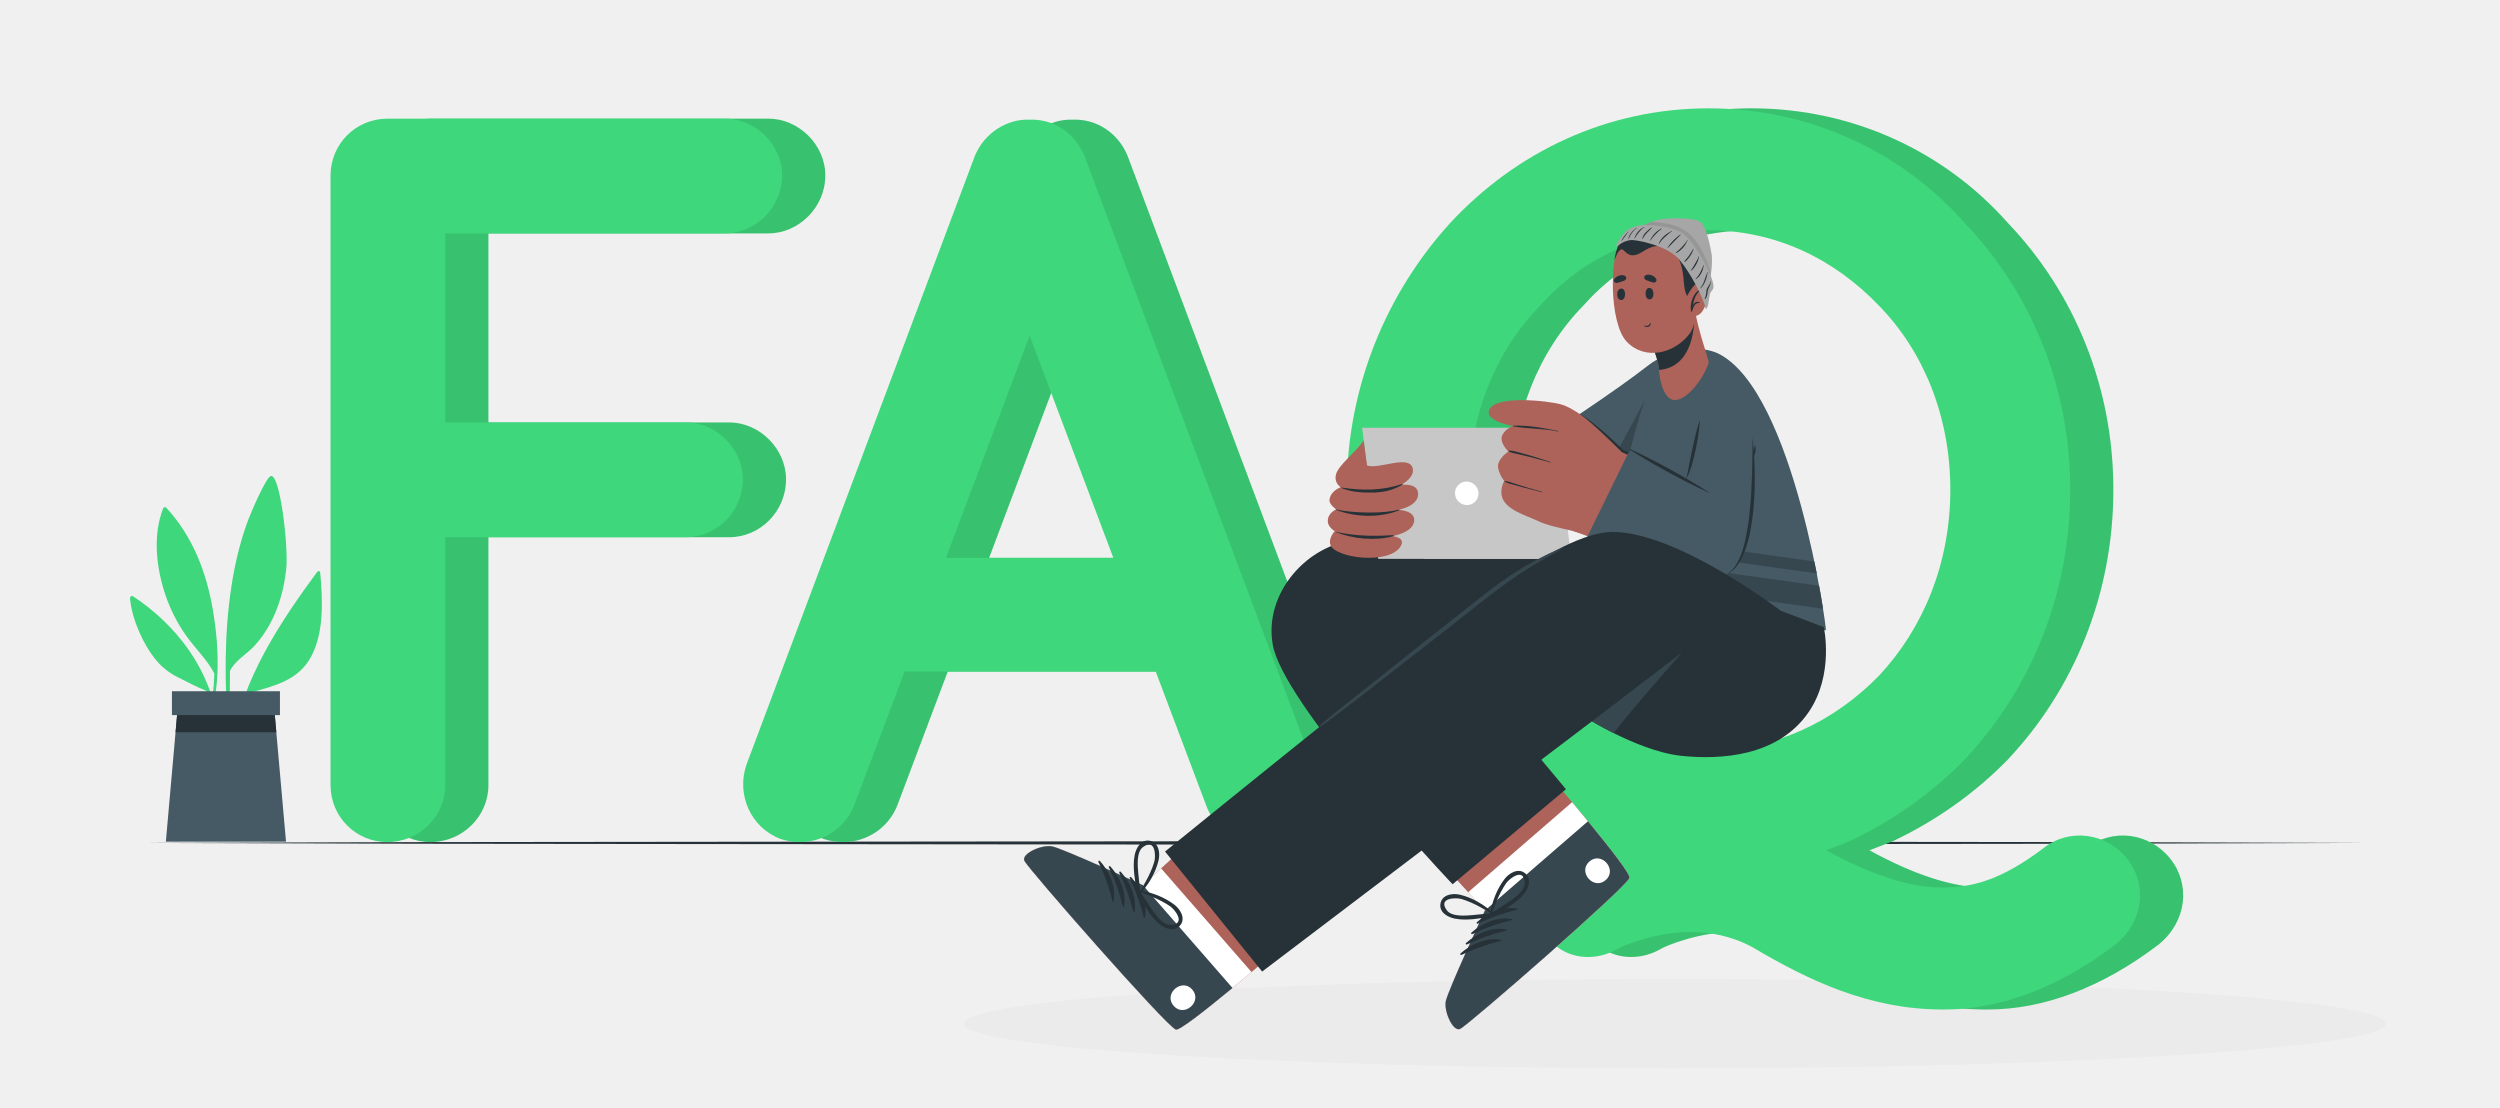
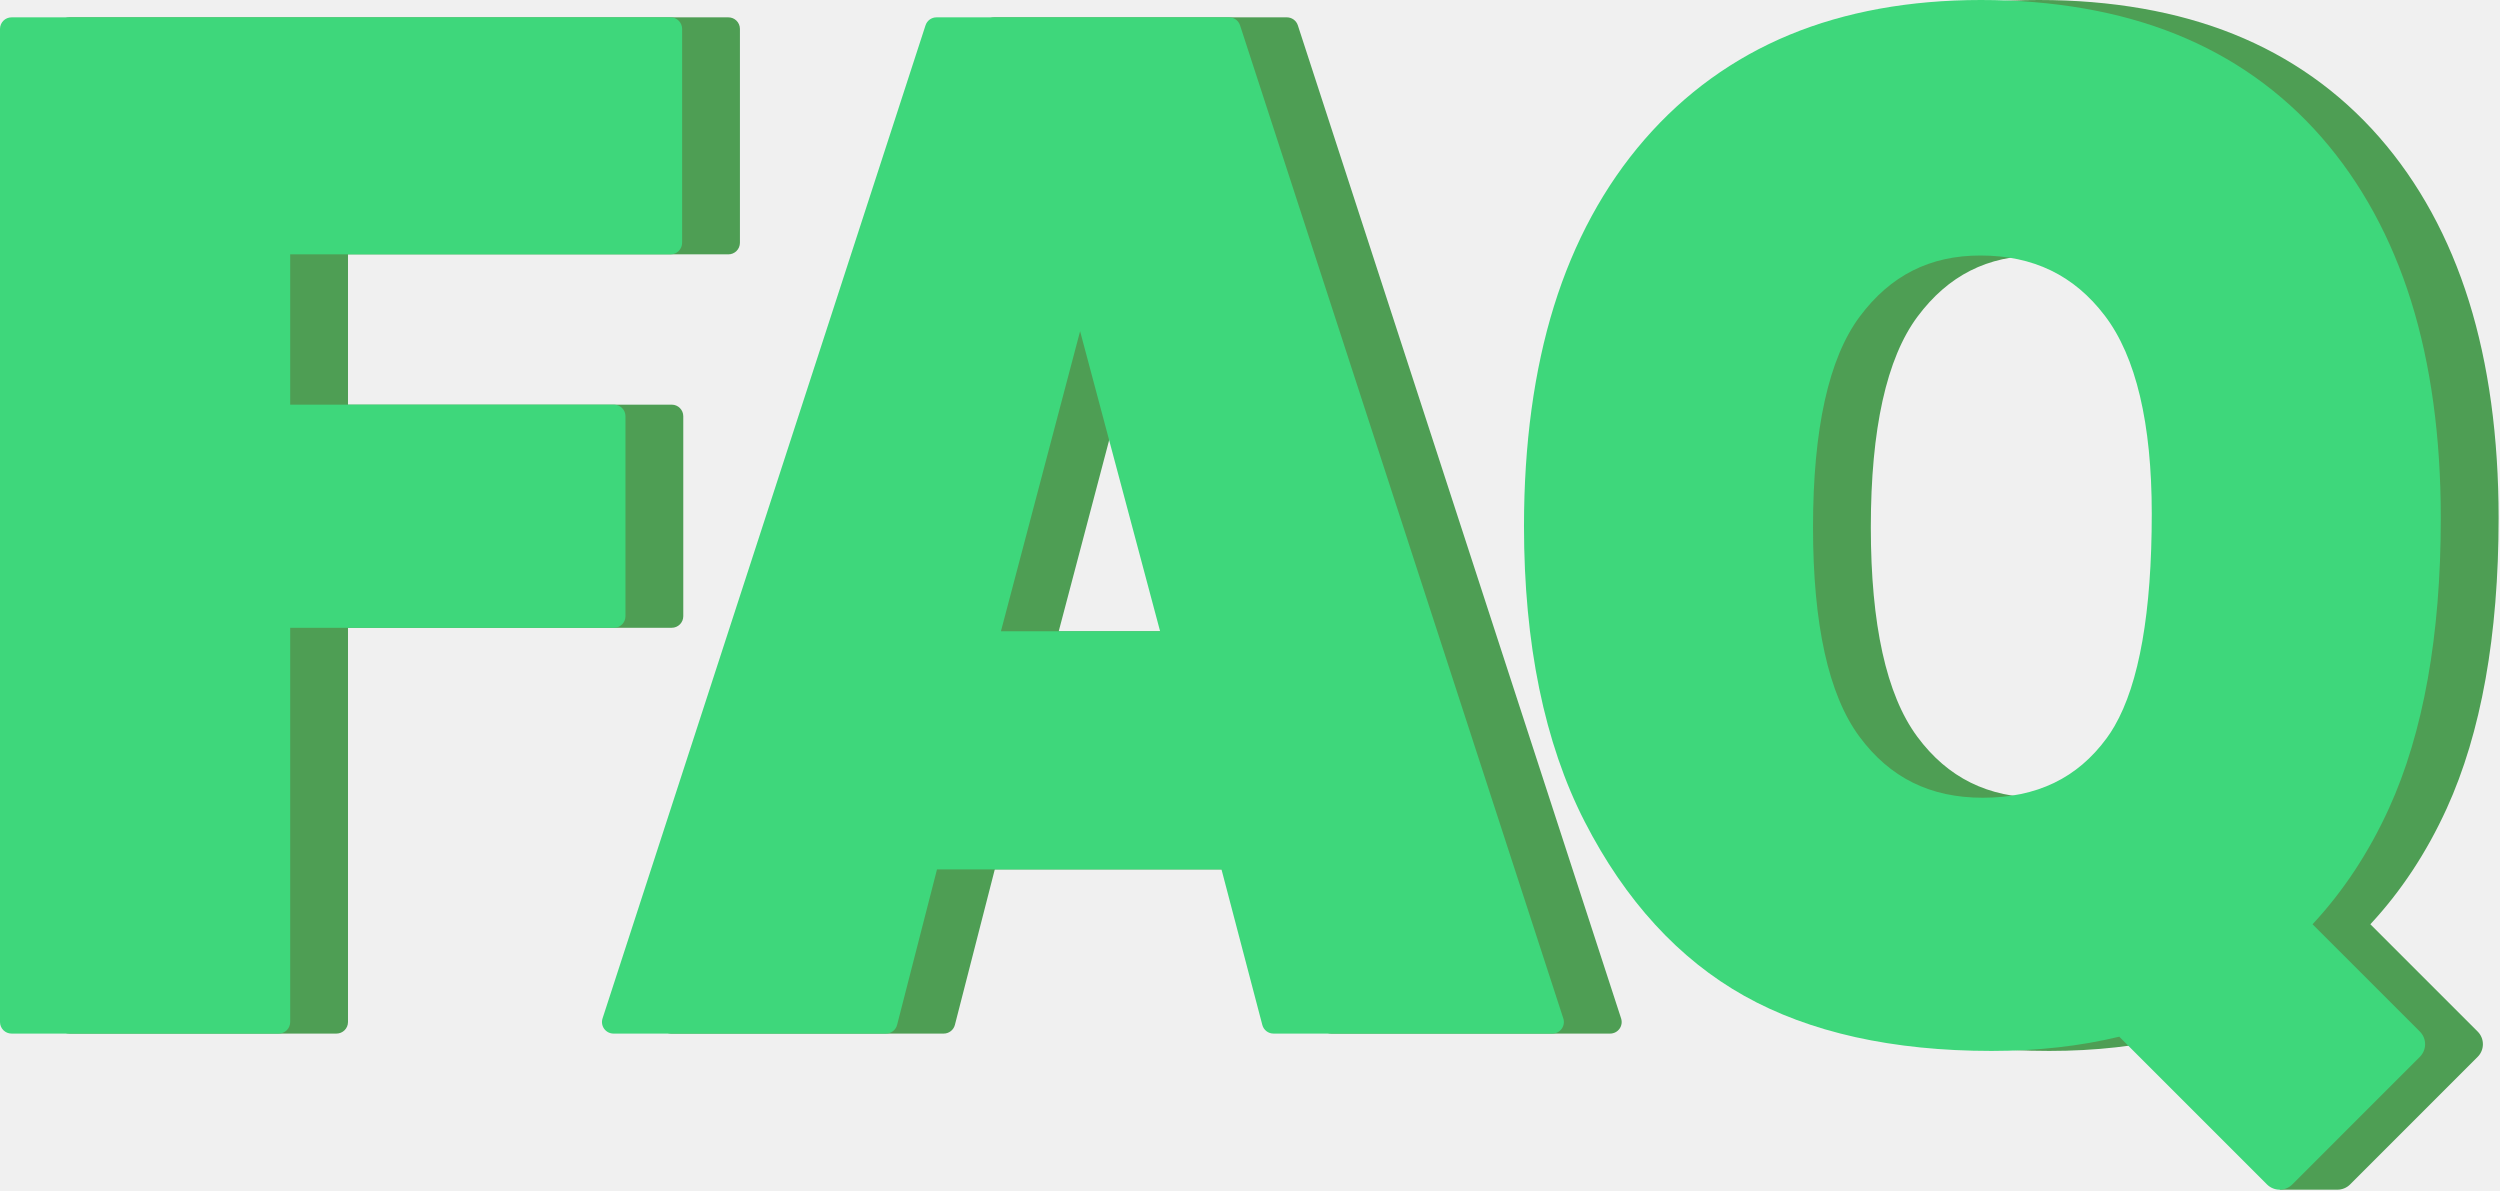
- <svg xmlns="http://www.w3.org/2000/svg" width="729" height="323" viewBox="0 0 729 323" fill="none">
-   <path d="M488.35 311.526C602.86 311.526 695.688 305.69 695.688 298.49C695.688 291.29 602.86 285.454 488.35 285.454C373.841 285.454 281.012 291.29 281.012 298.49C281.012 305.69 373.841 311.526 488.35 311.526Z" fill="#EBEBEB" />
-   <path d="M41.72 245.796L122.79 245.553L203.86 245.465L366 245.297L528.14 245.464L609.21 245.552L690.28 245.796L609.21 246.041L528.14 246.129L366 246.295L203.86 246.128L122.79 246.039L41.72 245.796Z" fill="#263238" />
-   <path d="M108.968 228.972V51.177C108.968 42.136 116.201 34.603 125.542 34.603H125.844C125.844 34.603 125.844 34.603 126.447 34.603H224.084C232.824 34.603 240.658 42.137 240.658 51.177C240.658 60.519 232.823 68.053 224.084 68.053H142.419V123.199H212.633C221.673 123.199 229.207 131.034 229.207 139.774C229.207 149.115 221.673 156.649 212.633 156.649H142.419V228.973C142.419 238.013 134.885 245.547 125.543 245.547C116.2 245.546 108.968 238.012 108.968 228.972Z" fill="#3ED77B" />
-   <path opacity="0.1" d="M108.968 228.972V51.177C108.968 42.136 116.201 34.603 125.542 34.603H125.844C125.844 34.603 125.844 34.603 126.447 34.603H224.084C232.824 34.603 240.658 42.137 240.658 51.177C240.658 60.519 232.823 68.053 224.084 68.053H142.419V123.199H212.633C221.673 123.199 229.207 131.034 229.207 139.774C229.207 149.115 221.673 156.649 212.633 156.649H142.419V228.973C142.419 238.013 134.885 245.547 125.543 245.547C116.2 245.546 108.968 238.012 108.968 228.972Z" fill="black" />
-   <path d="M96.385 228.972V51.177C96.385 42.136 103.618 34.603 112.959 34.603H113.261C113.261 34.603 113.261 34.603 113.864 34.603H211.5C220.24 34.603 228.074 42.137 228.074 51.177C228.074 60.519 220.239 68.053 211.5 68.053H129.835V123.199H200.049C209.089 123.199 216.623 131.034 216.623 139.774C216.623 149.115 209.089 156.649 200.049 156.649H129.835V228.973C129.835 238.013 122.301 245.547 112.959 245.547C103.617 245.546 96.385 238.012 96.385 228.972Z" fill="#3ED77B" />
-   <path d="M349.594 195.824H276.366L261.6 234.998C258.888 241.627 252.56 245.545 245.93 245.545C243.821 245.545 242.012 245.244 240.204 244.641C231.465 241.326 227.246 231.683 230.26 222.944L296.858 45.45C299.57 38.821 306.2 34.602 312.83 34.903C319.761 34.601 326.089 38.82 328.801 45.45L395.399 222.944C398.413 231.683 394.194 241.326 385.455 244.641C383.949 245.244 381.839 245.545 379.73 245.545C373.101 245.545 366.772 241.627 364.361 234.998L349.594 195.824ZM337.239 162.675L312.83 97.885L288.421 162.675H337.239Z" fill="#3ED77B" />
-   <path opacity="0.1" d="M349.594 195.824H276.366L261.6 234.998C258.888 241.627 252.56 245.545 245.93 245.545C243.821 245.545 242.012 245.244 240.204 244.641C231.465 241.326 227.246 231.683 230.26 222.944L296.858 45.45C299.57 38.821 306.2 34.602 312.83 34.903C319.761 34.601 326.089 38.82 328.801 45.45L395.399 222.944C398.413 231.683 394.194 241.326 385.455 244.641C383.949 245.244 381.839 245.545 379.73 245.545C373.101 245.545 366.772 241.627 364.361 234.998L349.594 195.824ZM337.239 162.675L312.83 97.885L288.421 162.675H337.239Z" fill="black" />
-   <path d="M337.011 195.824H263.783L249.017 234.999C246.305 241.628 239.976 245.546 233.347 245.546C231.238 245.546 229.429 245.245 227.621 244.642C218.882 241.327 214.663 231.684 217.677 222.945L284.275 45.451C286.987 38.822 293.616 34.603 300.246 34.904C307.177 34.602 313.505 38.821 316.217 45.451L382.815 222.945C385.829 231.684 381.61 241.327 372.871 244.642C371.365 245.245 369.255 245.546 367.146 245.546C360.517 245.546 354.188 241.628 351.777 234.999L337.011 195.824ZM324.656 162.675L300.247 97.885L275.838 162.675H324.656Z" fill="#3ED77B" />
-   <path d="M629.512 275.379C612.937 288.036 595.761 294.364 579.789 294.364H578.886C557.791 294.364 540.011 285.926 523.739 276.283C517.712 272.968 511.384 271.762 505.357 271.762C495.413 271.762 485.166 275.981 483.961 276.885C477.934 280.2 471.003 279.598 466.483 275.981C466.181 275.68 465.579 275.68 464.675 275.379C464.374 275.078 464.374 275.078 464.072 275.078C462.566 272.969 460.757 271.16 459.853 268.147C455.333 259.107 459.552 249.162 467.99 244.943L468.894 244.341C456.84 238.616 445.389 230.78 435.445 221.439C417.063 200.946 405.31 173.223 405.31 142.787C405.31 112.652 417.063 85.23 435.445 65.04C454.731 44.247 481.249 31.591 510.782 31.591C540.314 31.591 567.134 44.247 585.516 65.04C604.802 85.23 616.253 112.653 616.253 142.787C616.253 173.224 604.802 200.947 585.516 221.439C576.174 231.081 564.722 239.218 552.067 245.245L545.135 247.957C557.792 254.889 569.243 258.805 578.887 258.805C587.626 258.805 596.064 256.696 608.418 247.354C615.952 241.327 626.8 242.833 632.827 250.367C638.854 257.901 637.647 268.75 629.512 275.379ZM461.66 197.029C474.016 210.589 491.193 218.726 510.78 218.726C530.066 218.726 547.243 210.589 560.502 197.029C573.461 183.167 581.296 164.182 581.296 142.786C581.296 121.39 573.461 102.406 560.502 89.147C547.243 75.285 530.066 67.149 510.78 67.149C491.193 67.149 474.016 75.285 461.66 89.147C448.702 102.406 440.867 121.391 440.867 142.786C440.868 164.182 448.703 183.167 461.66 197.029Z" fill="#3ED77B" />
-   <path opacity="0.1" d="M629.512 275.379C612.937 288.036 595.761 294.364 579.789 294.364H578.886C557.791 294.364 540.011 285.926 523.739 276.283C517.712 272.968 511.384 271.762 505.357 271.762C495.413 271.762 485.166 275.981 483.961 276.885C477.934 280.2 471.003 279.598 466.483 275.981C466.181 275.68 465.579 275.68 464.675 275.379C464.374 275.078 464.374 275.078 464.072 275.078C462.566 272.969 460.757 271.16 459.853 268.147C455.333 259.107 459.552 249.162 467.99 244.943L468.894 244.341C456.84 238.616 445.389 230.78 435.445 221.439C417.063 200.946 405.31 173.223 405.31 142.787C405.31 112.652 417.063 85.23 435.445 65.04C454.731 44.247 481.249 31.591 510.782 31.591C540.314 31.591 567.134 44.247 585.516 65.04C604.802 85.23 616.253 112.653 616.253 142.787C616.253 173.224 604.802 200.947 585.516 221.439C576.174 231.081 564.722 239.218 552.067 245.245L545.135 247.957C557.792 254.889 569.243 258.805 578.887 258.805C587.626 258.805 596.064 256.696 608.418 247.354C615.952 241.327 626.8 242.833 632.827 250.367C638.854 257.901 637.647 268.75 629.512 275.379ZM461.66 197.029C474.016 210.589 491.193 218.726 510.78 218.726C530.066 218.726 547.243 210.589 560.502 197.029C573.461 183.167 581.296 164.182 581.296 142.786C581.296 121.39 573.461 102.406 560.502 89.147C547.243 75.285 530.066 67.149 510.78 67.149C491.193 67.149 474.016 75.285 461.66 89.147C448.702 102.406 440.867 121.391 440.867 142.786C440.868 164.182 448.703 183.167 461.66 197.029Z" fill="black" />
-   <path d="M616.929 275.379C600.354 288.036 583.177 294.364 567.206 294.364H566.303C545.208 294.364 527.428 285.926 511.156 276.283C505.129 272.968 498.801 271.762 492.774 271.762C482.83 271.762 472.583 275.981 471.378 276.885C465.351 280.2 458.42 279.598 453.9 275.981C453.598 275.68 452.996 275.68 452.092 275.379C451.791 275.078 451.791 275.078 451.489 275.078C449.983 272.969 448.174 271.16 447.27 268.147C442.75 259.107 446.969 249.162 455.407 244.943L456.311 244.341C444.257 238.616 432.806 230.78 422.862 221.439C404.48 200.946 392.727 173.223 392.727 142.787C392.727 112.652 404.48 85.23 422.862 65.04C442.148 44.247 468.666 31.591 498.199 31.591C527.732 31.591 554.552 44.247 572.933 65.04C592.219 85.23 603.67 112.653 603.67 142.787C603.67 173.224 592.219 200.947 572.933 221.439C563.591 231.081 552.139 239.218 539.484 245.245L532.553 247.957C545.21 254.889 556.661 258.805 566.304 258.805C575.043 258.805 583.481 256.696 595.835 247.354C603.369 241.327 614.217 242.833 620.244 250.367C626.271 257.901 625.064 268.75 616.929 275.379ZM449.077 197.029C461.433 210.589 478.61 218.726 498.197 218.726C517.483 218.726 534.66 210.589 547.919 197.029C560.878 183.167 568.713 164.182 568.713 142.786C568.713 121.39 560.878 102.406 547.919 89.147C534.66 75.285 517.483 67.149 498.197 67.149C478.61 67.149 461.433 75.285 449.077 89.147C436.119 102.406 428.284 121.391 428.284 142.786C428.285 164.182 436.119 183.167 449.077 197.029Z" fill="#3ED77B" />
-   <path d="M92.522 166.728C81.765 181.297 70.549 198.203 67.818 216.473C67.785 216.75 68.228 216.84 68.292 216.565C69.541 211.554 71.121 206.688 73.049 201.937C80.121 199.991 87.062 198.392 90.776 191.373C94.564 184.157 94.083 174.75 93.363 166.89C93.312 166.469 92.74 166.448 92.522 166.728Z" fill="#3ED77B" />
-   <path d="M66.573 213.757C66.595 213.978 66.971 213.974 66.966 213.739C67.022 207.723 66.972 201.679 67.062 195.635C68.603 192.525 71.911 190.803 74.212 188.311C75.871 186.512 77.29 184.483 78.503 182.337C81.348 177.247 82.888 171.524 83.481 165.74C84.116 159.304 81.674 138.069 78.961 138.806C77.554 139.188 73.002 149.706 71.794 153.183C69.816 158.903 68.425 164.831 67.512 170.813C65.314 184.971 65.497 199.509 66.573 213.757Z" fill="#3ED77B" />
-   <path d="M73.675 158.178C73.708 158.178 73.708 158.229 73.675 158.229C73.643 158.23 73.643 158.178 73.675 158.178Z" fill="#263238" />
-   <path d="M62.501 196.358C62.398 200.344 61.968 204.332 61.095 208.211C61.157 208.639 61.218 209.067 61.281 209.509C62.538 205.19 63.194 200.764 63.401 196.297C63.469 196.173 63.498 196.04 63.42 195.888C63.42 195.888 63.42 195.888 63.419 195.875C63.646 189.909 63.093 183.877 62.091 177.973C60.228 166.916 56.158 156.305 48.446 148.018C48.202 147.763 47.714 147.895 47.594 148.194C44.483 156.106 45.568 165.547 48.219 173.44C49.661 177.692 51.72 181.775 54.334 185.43C56.98 189.149 60.352 192.296 62.501 196.358Z" fill="#3ED77B" />
-   <path d="M37.909 174.521C38.496 180.623 41.706 187.912 45.621 192.614C47.356 194.694 49.46 196.285 51.875 197.494C54.583 198.834 57.42 200.377 60.222 201.477C61.532 204.821 62.534 208.323 63.177 211.974C63.267 211.669 63.357 211.35 63.448 211.044C61.649 195.595 51.652 182.39 38.865 173.913C38.403 173.608 37.858 174 37.909 174.521Z" fill="#3ED77B" />
-   <path d="M83.403 245.431H48.362L51.191 213.52L51.812 206.483H79.953L80.574 213.52L83.403 245.431Z" fill="#455A64" />
-   <path d="M80.574 213.52H51.191L51.812 206.483H79.953L80.574 213.52Z" fill="#263238" />
-   <path d="M81.629 201.563H50.135V208.528H81.629V201.563Z" fill="#455A64" />
-   <path d="M425.761 300.048C427.859 299.176 474.348 258.67 475.145 256.005C475.453 254.996 469.948 247.881 463.053 239.473C461.564 237.657 460.016 235.791 458.432 233.905C448.168 221.647 436.991 208.879 436.991 208.879L405.814 235.885L428.113 260.167L433.004 265.501C433.004 265.501 422.141 288.971 421.581 291.988C421.032 294.996 423.664 300.919 425.761 300.048Z" fill="#AD6359" />
-   <path d="M425.761 300.048C427.859 299.176 474.348 258.67 475.145 256.005C475.514 254.774 467.313 244.527 458.432 233.905L428.113 260.167L433.004 265.501C433.004 265.501 422.141 288.971 421.581 291.988C421.032 294.996 423.664 300.919 425.761 300.048Z" fill="white" />
-   <path d="M425.761 300.048C427.859 299.176 474.348 258.67 475.145 256.005C475.453 254.996 469.948 247.881 463.053 239.473L433.004 265.501C433.004 265.501 422.141 288.971 421.581 291.988C421.032 294.996 423.664 300.919 425.761 300.048Z" fill="#37474F" />
-   <path d="M430.657 268.91C433.739 266.149 438.314 264.099 442.475 264.961C442.636 264.994 442.587 265.223 442.452 265.256C438.366 266.259 434.742 267.512 430.938 269.34C430.67 269.47 430.437 269.108 430.657 268.91Z" fill="#263238" />
-   <path d="M429.067 271.947C432.149 269.186 436.724 267.136 440.885 267.998C441.046 268.031 440.996 268.26 440.862 268.293C436.776 269.296 433.152 270.548 429.348 272.378C429.08 272.507 428.847 272.145 429.067 271.947Z" fill="#263238" />
-   <path d="M427.477 274.983C430.558 272.222 435.134 270.172 439.295 271.034C439.456 271.067 439.406 271.296 439.272 271.329C435.186 272.332 431.562 273.584 427.758 275.414C427.49 275.543 427.256 275.181 427.477 274.983Z" fill="#263238" />
-   <path d="M425.887 278.02C428.969 275.259 433.544 273.209 437.705 274.071C437.866 274.104 437.816 274.333 437.682 274.366C433.596 275.369 429.972 276.622 426.168 278.451C425.9 278.58 425.667 278.218 425.887 278.02Z" fill="#263238" />
-   <path d="M463.488 251.193C466.996 248.154 471.725 253.602 468.211 256.646C464.702 259.685 459.974 254.237 463.488 251.193Z" fill="white" />
-   <path d="M424.267 267.879C427.843 268.584 431.598 267.717 435.157 267.318C435.526 267.277 435.627 266.859 435.499 266.578C435.553 266.537 435.58 266.466 435.519 266.404C433.002 263.867 429.23 261.725 425.735 260.897C423.577 260.386 420.473 260.839 420.035 263.524C419.62 266.063 422.179 267.467 424.267 267.879ZM421.871 265.421C419.224 261.757 424.557 261.696 426.133 262.136C427.146 262.419 428.143 262.83 429.106 263.247C431.124 264.123 432.979 265.269 434.891 266.338C433.131 266.427 431.394 266.665 429.638 266.819C427.545 267.002 423.33 267.441 421.871 265.421Z" fill="#263238" />
-   <path d="M444.862 254.763C442.843 252.94 440.136 254.523 438.769 256.27C436.556 259.099 434.947 263.128 434.566 266.681C434.557 266.768 434.622 266.806 434.69 266.805C434.766 267.105 435.105 267.368 435.419 267.17C438.448 265.259 441.923 263.591 444.276 260.808C445.649 259.182 446.771 256.488 444.862 254.763ZM439.419 263.333C437.952 264.309 436.446 265.207 435.016 266.237C435.842 264.209 436.575 262.155 437.605 260.211C438.096 259.283 438.618 258.34 439.233 257.487C440.189 256.159 444.392 252.877 444.613 257.391C444.734 259.88 441.167 262.169 439.419 263.333Z" fill="#263238" />
-   <path d="M371.131 187.977C374.055 204.648 417.424 251.285 422.434 256.633C423.173 257.421 423.575 257.85 423.575 257.85L456.632 230.136L456.217 229.645L424.45 191.52L514.19 187.178L478.984 162.126C478.984 162.126 476.287 163.838 470.504 163.243C450.57 161.186 405.634 156.663 395.12 157.535C381.557 158.672 368.448 172.682 371.131 187.977Z" fill="#263238" />
-   <path d="M488.981 112.33C484.063 121.799 466.508 148.347 452.598 153.478C444.933 156.306 405.671 163.417 399.82 159.338C392.968 154.561 394.836 133.102 399.682 132.278C414.473 129.76 442.392 132.355 449.067 129.944C452.087 128.853 467.183 116.083 483.674 105.292C489.911 101.212 492.155 106.22 488.981 112.33Z" fill="#AD6359" />
-   <path d="M413.831 130.182C413.831 130.182 414.032 162.596 415.56 162.13C417.089 161.663 450.439 157.339 458.815 152.546C467.191 147.753 480.411 128.476 488.054 115.782C495.696 103.088 488.408 100.369 480.329 106.771C472.25 113.173 449.584 128.37 448.119 128.508C446.653 128.645 413.831 130.182 413.831 130.182Z" fill="#455A64" />
-   <path d="M420.067 158.551C420.238 154.172 420.345 149.802 420.258 145.42C420.215 143.234 420.139 141.05 420.03 138.867C419.92 136.687 419.586 134.51 419.509 132.332C419.505 132.212 419.312 132.227 419.323 132.347C419.516 134.515 419.413 136.734 419.487 138.91C419.561 141.095 419.624 143.281 419.673 145.466C419.773 149.83 419.882 154.199 419.882 158.565C419.881 158.687 420.062 158.668 420.067 158.551Z" fill="#263238" />
-   <path d="M461.163 150.931C469.513 144.359 481.096 127.342 488.05 115.785C493.501 106.729 491.357 102.749 486.746 103.538L461.163 150.931Z" fill="#37474F" />
-   <path d="M473.033 160.386H415.255V162.978H473.033V160.386Z" fill="#C7C7C7" />
-   <path d="M460.671 160.386L462.649 162.978H415.255V160.386H460.671Z" fill="#A6A6A6" />
-   <path d="M458.199 162.975H401.89L397.203 124.732H453.511L458.199 162.975Z" fill="#C7C7C7" />
-   <path d="M431.128 143.854C431.161 145.747 429.654 147.281 427.761 147.281C425.868 147.281 424.307 145.746 424.273 143.854C424.24 141.961 425.747 140.426 427.64 140.426C429.534 140.426 431.095 141.961 431.128 143.854Z" fill="white" />
-   <path d="M397.659 128.43C395.537 131.706 390.298 135.538 389.578 138.348C388.928 140.885 390.949 142.075 390.949 142.075C390.949 142.075 387.912 143.119 387.679 145.778C387.559 147.146 389.639 148.539 389.639 148.539C389.639 148.539 387.242 149.482 387.18 151.859C387.131 153.752 389.222 154.865 389.222 154.865C389.222 154.865 387.344 156.841 387.913 158.786C389.066 162.73 405.185 164.861 408.46 159.252C409.986 156.638 406.021 156.331 406.021 156.331C406.021 156.331 411.83 155.395 412.354 152.083C412.878 148.771 407.702 148.684 407.702 148.684C407.702 148.684 413.323 147.728 413.52 144.239C413.725 140.607 408.533 141.407 408.533 141.407C408.533 141.407 412.438 139.451 411.977 136.746C411.216 132.279 402.024 137.027 398.592 135.718L397.659 128.43Z" fill="#AD6359" />
-   <path d="M389.527 155.088C389.474 155.077 389.448 155.148 389.5 155.169C394.631 157.161 400.879 157.778 406.235 156.374C406.411 156.328 406.412 156.023 406.209 156.036C400.412 156.428 395.236 156.314 389.527 155.088Z" fill="#263238" />
-   <path d="M389.556 148.562C389.494 148.548 389.471 148.651 389.535 148.675C394.833 150.699 401.89 151.2 407.873 148.855C408.078 148.775 408.182 148.497 407.938 148.571C403.841 149.829 394.689 149.691 389.556 148.562Z" fill="#263238" />
-   <path d="M408.915 141.099C403.091 143.126 397.203 143.083 391.162 142.169C391.083 142.157 391.075 142.27 391.138 142.297C393.971 143.549 397.883 143.731 400.938 143.614C403.865 143.502 406.483 142.814 408.986 141.302C409.083 141.244 409.04 141.056 408.915 141.099Z" fill="#263238" />
-   <path d="M467.562 174.383C467.562 174.383 532.11 184.176 532.427 183.774C532.711 183.423 523.247 114.203 501.103 103.127C497.592 101.371 489.221 100.528 485.773 104.268C475.941 114.932 466.692 173.467 467.562 174.383Z" fill="#455A64" />
-   <path d="M468.055 168.605L531.603 177.534C531.305 175.633 530.92 173.363 530.446 170.813L469.028 162.182C468.634 164.618 468.31 166.792 468.055 168.605Z" fill="#37474F" />
-   <path d="M469.606 158.774L529.771 167.23C529.552 166.1 529.315 164.934 529.061 163.734L470.193 155.462C469.983 156.592 469.79 157.704 469.606 158.774Z" fill="#37474F" />
-   <path d="M488.29 116.65C491.871 116.804 496.748 110.441 498.258 105.753C498.36 105.431 497.326 102.451 496.242 98.769C495.593 96.532 494.922 94.027 494.476 91.696L480.54 98.048C480.54 98.048 482.913 102.658 483.667 106.726C483.726 107.067 483.753 107.389 483.75 107.701C483.753 107.746 483.751 107.801 483.759 107.864C483.81 109.738 484.828 116.499 488.29 116.65Z" fill="#AD6359" />
-   <path d="M480.535 98.048C480.535 98.048 482.911 102.655 483.665 106.732C483.722 107.067 483.757 107.391 483.747 107.704C483.747 107.749 483.747 107.804 483.759 107.86C484.228 107.847 484.731 107.778 485.278 107.653C493.743 105.831 494.125 94.843 494.069 91.881L480.535 98.048Z" fill="#263238" />
-   <path d="M493.049 72.803C495.634 77.677 495.8 93.173 492.762 97.224C488.358 103.097 479.702 105.255 474.348 99.631C469.157 94.179 469.299 73.981 472.827 70.151C478.023 64.509 489.231 65.604 493.049 72.803Z" fill="#AD6359" />
-   <path d="M480.833 83.965C482.502 83.855 482.598 87.2 481.052 87.302C479.531 87.402 479.434 84.057 480.833 83.965Z" fill="#263238" />
-   <path d="M472.853 84.148C471.183 84.07 471.149 87.415 472.696 87.488C474.219 87.559 474.253 84.213 472.853 84.148Z" fill="#263238" />
-   <path d="M482.108 82.398C481.649 82.297 481.243 82.126 480.799 81.979C480.299 81.813 479.883 81.732 479.546 81.297C479.365 81.064 479.425 80.634 479.635 80.438C480.124 79.979 480.787 80.031 481.398 80.206C482.061 80.396 482.522 80.712 482.915 81.277C483.296 81.826 482.714 82.532 482.108 82.398Z" fill="#263238" />
-   <path d="M471.511 82.501C471.973 82.412 472.383 82.253 472.83 82.118C473.335 81.966 473.752 81.896 474.101 81.471C474.288 81.243 474.24 80.812 474.035 80.609C473.559 80.137 472.895 80.171 472.28 80.33C471.613 80.502 471.142 80.806 470.734 81.36C470.34 81.896 470.902 82.618 471.511 82.501Z" fill="#263238" />
-   <path d="M481.257 94.161C481.069 94.453 480.901 94.834 480.542 94.948C480.197 95.058 479.748 94.993 479.397 94.941C479.363 94.936 479.338 94.977 479.365 95.003C479.715 95.331 480.323 95.449 480.773 95.26C481.212 95.076 481.349 94.629 481.364 94.185C481.366 94.122 481.284 94.119 481.257 94.161Z" fill="#263238" />
-   <path d="M470.77 75.838C471.293 74.455 471.906 73.056 472.711 72.75C473.515 72.444 474.144 74.409 476.008 74.449C478.524 74.503 479.633 72.143 483.13 71.738C488.152 71.156 490.565 75.263 491.015 82.406C491.417 88.786 495.303 89.21 495.303 89.21C495.303 89.21 496.994 75.022 492.809 70.543C488.624 66.063 479.426 64.423 473.515 69.152C471.36 70.876 470.77 75.838 470.77 75.838Z" fill="#263238" />
-   <path d="M491.794 86.641C491.794 86.641 494.35 81.196 496.763 82.025C499.177 82.855 497.841 90.338 495.421 91.749C493 93.16 491.65 90.945 491.65 90.945L491.794 86.641Z" fill="#AD6359" />
-   <path d="M496.328 84.16C496.369 84.149 496.387 84.206 496.353 84.227C494.666 85.276 494.002 87.124 493.635 88.984C494.058 88.219 494.729 87.724 495.74 88.21C495.793 88.236 495.761 88.317 495.708 88.316C494.937 88.286 494.423 88.507 494.024 89.189C493.741 89.672 493.591 90.247 493.42 90.778C493.363 90.955 493.055 90.919 493.085 90.721C493.087 90.707 493.09 90.691 493.092 90.676C492.647 88.372 493.884 84.823 496.328 84.16Z" fill="#263238" />
-   <path d="M477.557 66.585C479.23 65.638 481.238 64.626 483.635 64.071C486.033 63.516 493.752 63.321 495.746 64.667C497.741 66.013 498.966 73.179 499.124 74.231C499.283 75.282 499.465 81.711 497.312 83.488C495.16 85.265 493.825 74.448 489.807 71.228C485.79 68.008 477.557 66.585 477.557 66.585Z" fill="#A6A6A6" />
-   <path opacity="0.1" d="M477.556 66.587C477.556 66.587 485.791 68.008 489.807 71.23C493.828 74.445 495.161 85.266 497.317 83.49C498.265 82.706 498.656 81.647 498.9 79.909C498.091 76.792 496.304 72.008 493.314 68.875C490.513 65.94 486.092 64.765 481.486 64.718C480.006 65.257 478.704 65.936 477.556 66.587Z" fill="black" />
-   <path d="M497.343 89.989C496.839 87.121 493.108 79.69 489.572 75.574C486.036 71.458 476.711 69.799 475.451 70.002C472.395 70.495 471.871 72.035 471.356 71.81C470.841 71.585 473.557 67.776 474.369 67.169C475.182 66.562 477.171 65.772 478.511 65.667C479.851 65.562 488.176 65.534 491.533 68.741C494.89 71.948 500.14 81.362 499.622 83.963C499.498 84.587 498.733 85.06 498.565 85.944C498.344 87.105 498.241 88.432 497.982 89.255C497.774 89.917 497.387 90.238 497.343 89.989Z" fill="#A6A6A6" />
-   <path d="M488.659 73.657C489.323 73.146 489.936 72.602 490.506 71.986C491.069 71.379 491.624 70.711 492.028 69.985C492.057 69.932 492.142 69.965 492.117 70.023C491.765 70.827 491.359 71.571 490.772 72.232C490.208 72.866 489.5 73.416 488.74 73.797C488.656 73.84 488.586 73.712 488.659 73.657Z" fill="#263238" />
-   <path d="M497.075 87.101C497.134 86.884 497.252 86.686 497.33 86.475C497.42 86.235 497.489 85.987 497.526 85.733C497.598 85.247 497.534 84.766 497.71 84.297C497.849 83.925 498.07 83.596 498.288 83.266C498.536 82.891 498.78 82.5 498.737 82.034C498.731 81.972 498.826 81.96 498.833 82.022C498.927 82.899 498.402 83.583 498.094 84.356C497.897 84.851 497.963 85.384 497.852 85.897C497.758 86.332 497.579 86.896 497.213 87.182C497.159 87.225 497.054 87.177 497.075 87.101Z" fill="#263238" />
-   <path d="M495.758 84.081C495.998 83.723 496.262 83.399 496.468 83.017C496.666 82.65 496.831 82.263 496.978 81.873C497.123 81.488 497.236 81.092 497.373 80.704C497.534 80.246 497.752 79.802 497.891 79.337C497.909 79.278 497.997 79.316 497.98 79.375C497.835 79.857 497.775 80.366 497.646 80.854C497.535 81.275 497.382 81.688 497.217 82.09C497.058 82.478 496.871 82.849 496.641 83.199C496.423 83.531 496.134 83.903 495.795 84.119C495.77 84.135 495.741 84.107 495.758 84.081Z" fill="#263238" />
-   <path d="M494.418 81.365C494.962 80.796 495.452 80.131 495.808 79.429C496.16 78.735 496.473 78.016 496.777 77.301C496.797 77.252 496.882 77.272 496.869 77.327C496.673 78.116 496.483 78.898 496.099 79.622C495.917 79.965 495.714 80.318 495.456 80.61C495.175 80.928 494.836 81.195 494.488 81.437C494.444 81.467 494.376 81.408 494.418 81.365Z" fill="#263238" />
-   <path d="M492.996 78.779C493.302 78.552 493.485 78.245 493.682 77.927C493.899 77.578 494.108 77.223 494.305 76.862C494.494 76.516 494.693 76.174 494.882 75.828C495.072 75.479 495.26 75.116 495.291 74.714C495.295 74.66 495.383 74.661 495.387 74.715C495.41 75.12 495.306 75.5 495.171 75.878C495.023 76.292 494.851 76.693 494.634 77.075C494.42 77.451 494.19 77.816 493.93 78.161C493.704 78.462 493.432 78.776 493.064 78.895C492.993 78.917 492.931 78.827 492.996 78.779Z" fill="#263238" />
-   <path d="M491.819 75.434C492.06 75.144 492.298 74.854 492.516 74.545C492.732 74.238 492.934 73.919 493.13 73.6C493.335 73.265 493.551 72.93 493.735 72.584C493.764 72.529 493.843 72.563 493.824 72.622C493.702 73.001 493.579 73.37 493.4 73.727C493.225 74.077 493.021 74.408 492.798 74.73C492.579 75.046 492.347 75.359 492.088 75.644C491.839 75.919 491.557 76.238 491.217 76.397C491.166 76.421 491.101 76.36 491.129 76.308C491.301 75.985 491.586 75.714 491.819 75.434Z" fill="#263238" />
-   <path d="M486.275 72.243C486.523 71.859 486.765 71.483 487.05 71.124C487.338 70.759 487.653 70.412 487.98 70.082C488.621 69.435 489.299 68.835 490.066 68.341C490.109 68.314 490.174 68.367 490.134 68.409C488.888 69.719 487.586 70.979 486.352 72.302C486.309 72.347 486.241 72.295 486.275 72.243Z" fill="#263238" />
-   <path d="M484.274 69.95C484.531 69.573 484.824 69.228 485.159 68.919C485.86 68.272 486.67 67.765 487.493 67.288C487.545 67.258 487.601 67.324 487.552 67.365C486.854 67.94 486.146 68.503 485.482 69.117C485.155 69.42 484.829 69.732 484.537 70.069C484.243 70.408 484.031 70.801 483.754 71.15C483.732 71.177 483.683 71.159 483.69 71.123C483.771 70.702 484.037 70.299 484.274 69.95Z" fill="#263238" />
-   <path d="M481.753 69.064C481.987 68.694 482.26 68.357 482.563 68.042C483.138 67.444 483.807 66.963 484.546 66.587C484.595 66.562 484.637 66.638 484.594 66.67C483.935 67.164 483.315 67.719 482.751 68.318C482.467 68.619 482.2 68.935 481.929 69.247C481.659 69.557 481.442 69.937 481.142 70.217C481.118 70.24 481.084 70.207 481.094 70.18C481.244 69.788 481.53 69.417 481.753 69.064Z" fill="#263238" />
-   <path d="M479.867 67.803C480.145 67.525 480.437 67.262 480.731 67.002C481.021 66.744 481.318 66.491 481.677 66.334C481.731 66.311 481.761 66.381 481.725 66.417C481.182 66.947 480.649 67.492 480.118 68.034C479.617 68.545 479.311 69.169 478.93 69.765C478.913 69.791 478.868 69.771 478.874 69.741C479.022 69.004 479.333 68.337 479.867 67.803Z" fill="#263238" />
-   <path d="M477.651 67.56C478.146 66.956 478.78 66.535 479.455 66.161C479.502 66.135 479.549 66.215 479.503 66.244C478.881 66.634 478.358 67.188 477.885 67.742C477.402 68.309 477.026 68.944 476.678 69.599C476.661 69.63 476.605 69.621 476.614 69.581C476.781 68.835 477.171 68.147 477.651 67.56Z" fill="#263238" />
-   <path d="M474.945 69.145C474.999 68.986 475.072 68.831 475.147 68.681C475.299 68.377 475.499 68.094 475.71 67.829C476.145 67.285 476.686 66.844 477.219 66.399C477.267 66.359 477.326 66.437 477.278 66.476C476.751 66.899 476.289 67.396 475.877 67.931C475.674 68.194 475.498 68.473 475.337 68.763C475.258 68.905 475.189 69.05 475.122 69.198C475.06 69.337 475.013 69.508 474.925 69.632C474.902 69.665 474.842 69.65 474.839 69.609C474.83 69.458 474.897 69.285 474.945 69.145Z" fill="#263238" />
-   <path d="M473.223 69.479C473.365 69.235 473.516 69.002 473.686 68.776C473.855 68.551 474.032 68.34 474.228 68.137C474.427 67.931 474.636 67.732 474.825 67.517C474.87 67.465 474.943 67.535 474.892 67.585C474.686 67.787 474.511 68.02 474.343 68.253C474.184 68.474 474.023 68.693 473.863 68.914C473.704 69.134 473.544 69.354 473.386 69.575C473.227 69.798 473.092 70.053 472.909 70.257C472.879 70.291 472.83 70.26 472.843 70.218C472.922 69.958 473.086 69.712 473.223 69.479Z" fill="#263238" />
-   <path d="M509.351 118.049C513.729 142.886 509.497 161.49 505.277 163.794C493.919 169.996 466.648 157.416 458.953 154.917C455.842 153.907 470.017 130.123 473.192 131.59C480.67 135.045 491.149 140.912 491.571 140.868C492.413 140.781 493.398 134.442 497.738 115.967C501.25 101.018 507.56 107.893 509.351 118.049Z" fill="#AD6359" />
-   <path d="M434.157 119.821C433.378 122.941 441.234 124.208 441.234 124.208C441.234 124.208 439.12 124.89 438.122 126.777C436.979 128.937 439.865 131.677 439.865 131.677C439.865 131.677 437.868 132.811 437.014 134.909C436.128 137.087 438.646 140.267 438.646 140.267C438.646 140.267 437.366 142.345 437.929 144.688C438.891 148.694 445.032 150.272 448.64 151.999C452.505 153.849 458.901 154.529 461.803 155.835L474.377 132.806C474.377 132.806 462.229 119.945 455.297 117.95C451.449 116.843 435.347 115.052 434.157 119.821Z" fill="#AD6359" />
-   <path d="M441.32 124.135C445.692 123.945 450.101 124.801 454.346 125.674C454.44 125.693 454.409 125.841 454.314 125.821C450.102 124.904 445.543 125.091 441.303 124.343C441.187 124.322 441.202 124.14 441.32 124.135Z" fill="#263238" />
-   <path d="M440.054 131.388C441.044 131.375 442.036 131.688 442.987 131.934C444.011 132.198 445.029 132.481 446.044 132.779C448.075 133.375 450.092 134.018 452.09 134.72C452.179 134.751 452.153 134.894 452.058 134.867C450.033 134.276 447.999 133.716 445.951 133.211C444.926 132.958 443.899 132.714 442.87 132.477C441.913 132.256 440.885 132.103 439.995 131.673C439.863 131.608 439.905 131.39 440.054 131.388Z" fill="#263238" />
-   <path d="M438.731 140.289C439.591 140.243 440.535 140.665 441.345 140.921C442.265 141.212 443.186 141.498 444.109 141.779C445.954 142.34 447.8 142.901 449.664 143.398C449.757 143.423 449.726 143.569 449.632 143.545C447.736 143.05 445.833 142.581 443.941 142.069C443.012 141.818 442.084 141.561 441.158 141.3C440.371 141.078 439.361 140.889 438.699 140.382C438.662 140.353 438.688 140.292 438.731 140.289Z" fill="#263238" />
-   <path d="M491.572 140.867C488.454 139.423 485.378 137.899 482.295 136.392L477.69 134.096L475.379 132.972C474.622 132.625 473.799 132.193 473.112 131.941L472.987 131.895L472.937 131.844C470.965 129.843 468.906 127.921 466.87 125.981C465.847 125.015 464.795 124.084 463.736 123.158C462.679 122.231 461.59 121.339 460.409 120.567C461.67 121.208 462.816 122.053 463.946 122.898C465.07 123.756 466.154 124.662 467.227 125.581C469.384 127.408 471.417 129.365 473.448 131.331L473.272 131.234C474.204 131.556 474.907 131.923 475.701 132.306L478.004 133.467L482.575 135.843C485.597 137.477 488.611 139.123 491.572 140.867Z" fill="#263238" />
-   <path d="M475.319 131.046L461.636 159.021C461.636 159.021 498.639 174.127 505.73 165.93C512.822 157.733 512.567 130.286 509.251 115.274C505.936 100.262 498.62 107.538 496.982 115.827C495.344 124.116 492.311 139.957 491.571 139.773C490.832 139.588 475.319 131.046 475.319 131.046Z" fill="#455A64" />
-   <path d="M474.76 132.191C474.916 131.795 475.063 131.394 475.229 131.002L475.267 130.911L475.369 130.957C477.402 131.878 479.384 132.892 481.38 133.879C483.359 134.899 485.324 135.942 487.273 137.013C489.219 138.092 491.164 139.173 493.071 140.323C494.987 141.457 496.893 142.612 498.753 143.853C496.708 142.959 494.708 141.979 492.718 140.979C490.72 139.995 488.759 138.941 486.799 137.885C484.843 136.822 482.903 135.731 480.975 134.616C479.065 133.469 477.142 132.347 475.269 131.134L475.409 131.09C475.204 131.463 474.977 131.824 474.76 132.191Z" fill="#263238" />
-   <path d="M495.704 122.314C495.539 125.332 495.052 128.295 494.44 131.234C494.12 132.701 493.768 134.162 493.333 135.605C492.88 137.028 492.472 138.529 491.571 139.772C491.88 139.088 491.991 138.343 492.147 137.616L492.576 135.418C492.853 133.95 493.162 132.489 493.463 131.025C494.104 128.105 494.767 125.187 495.704 122.314Z" fill="#263238" />
-   <path d="M511.027 127.514C511.45 131.009 511.623 134.528 511.677 138.05C511.738 141.572 511.607 145.1 511.281 148.617C510.929 152.127 510.405 155.647 509.345 159.042C508.803 160.731 508.153 162.402 507.232 163.934C506.294 165.43 505.046 166.854 503.386 167.507C504.937 166.648 506.028 165.226 506.805 163.692C507.61 162.162 508.164 160.507 508.605 158.829C509.039 157.148 509.382 155.438 509.642 153.715C509.921 151.995 510.128 150.261 510.285 148.521C510.632 145.044 510.788 141.545 510.91 138.043C510.971 136.292 510.999 134.538 511.006 132.784C511.045 131.029 511.028 129.274 511.027 127.514Z" fill="#263238" />
-   <path d="M511.813 129.735C511.983 130.351 511.97 130.973 511.896 131.583C511.801 132.189 511.635 132.803 511.265 133.326C511.259 132.69 511.325 132.108 511.402 131.513C511.494 130.921 511.594 130.332 511.813 129.735Z" fill="#263238" />
-   <path d="M298.695 250.994C299.574 253.089 340.229 299.448 342.897 300.236C343.907 300.54 351.004 295.013 359.39 288.091C361.201 286.596 363.062 285.042 364.943 283.452C377.169 273.149 389.9 261.931 389.9 261.931L362.794 230.841L338.584 253.218L333.265 258.126C333.265 258.126 309.76 247.338 306.742 246.788C303.731 246.248 297.817 248.9 298.695 250.994Z" fill="#AD6359" />
-   <path d="M298.695 250.994C299.574 253.089 340.229 299.448 342.897 300.236C344.129 300.601 354.35 292.366 364.943 283.452L338.583 253.218L333.264 258.126C333.264 258.126 309.759 247.338 306.741 246.788C303.731 246.248 297.817 248.9 298.695 250.994Z" fill="white" />
-   <path d="M298.695 250.994C299.574 253.089 340.229 299.448 342.897 300.236C343.907 300.54 351.004 295.013 359.39 288.091L333.265 258.126C333.265 258.126 309.76 247.338 306.742 246.788C303.731 246.248 297.817 248.9 298.695 250.994Z" fill="#37474F" />
-   <path d="M329.848 255.79C332.619 258.863 334.684 263.432 333.835 267.595C333.802 267.756 333.573 267.707 333.54 267.573C332.524 263.49 331.26 259.87 329.419 256.072C329.288 255.804 329.65 255.57 329.848 255.79Z" fill="#263238" />
-   <path d="M326.806 254.21C329.577 257.283 331.642 261.852 330.793 266.016C330.76 266.177 330.531 266.128 330.498 265.994C329.482 261.911 328.218 258.291 326.377 254.493C326.247 254.224 326.608 253.99 326.806 254.21Z" fill="#263238" />
-   <path d="M323.764 252.629C326.535 255.702 328.6 260.271 327.751 264.434C327.718 264.595 327.489 264.546 327.456 264.412C326.44 260.329 325.176 256.709 323.335 252.911C323.205 252.644 323.566 252.409 323.764 252.629Z" fill="#263238" />
-   <path d="M320.723 251.049C323.494 254.122 325.558 258.69 324.71 262.854C324.677 263.015 324.448 262.966 324.415 262.832C323.399 258.749 322.134 255.129 320.293 251.331C320.163 251.064 320.524 250.829 320.723 251.049Z" fill="#263238" />
-   <path d="M347.67 288.563C350.72 292.062 345.288 296.808 342.233 293.303C339.183 289.805 344.615 285.059 347.67 288.563Z" fill="white" />
-   <path d="M330.859 249.396C330.165 252.974 331.045 256.727 331.455 260.285C331.498 260.654 331.915 260.753 332.197 260.624C332.238 260.678 332.309 260.705 332.371 260.643C334.9 258.118 337.03 254.339 337.846 250.841C338.35 248.681 337.887 245.579 335.2 245.15C332.66 244.743 331.264 247.307 330.859 249.396ZM333.309 246.992C336.965 244.334 337.042 249.667 336.607 251.243C336.327 252.257 335.92 253.255 335.505 254.219C334.636 256.24 333.496 258.099 332.433 260.014C332.339 258.254 332.094 256.518 331.935 254.763C331.747 252.672 331.294 248.458 333.309 246.992Z" fill="#263238" />
-   <path d="M344.041 269.949C345.858 267.924 344.265 265.222 342.514 263.861C339.678 261.657 335.644 260.062 332.09 259.691C332.003 259.682 331.965 259.748 331.967 259.816C331.667 259.893 331.405 260.233 331.604 260.546C333.525 263.569 335.204 267.039 337.995 269.382C339.624 270.75 342.322 271.864 344.041 269.949ZM335.453 264.533C334.472 263.069 333.569 261.566 332.534 260.139C334.565 260.958 336.621 261.685 338.569 262.708C339.498 263.196 340.443 263.715 341.298 264.327C342.628 265.279 345.925 269.471 341.411 269.707C338.923 269.837 336.623 266.278 335.453 264.533Z" fill="#263238" />
-   <path d="M339.721 248.305L368.041 283.305L455.759 216.747L464.218 210.326C464.218 210.326 466.756 211.882 470.558 213.778C475.839 216.411 483.554 219.702 490.285 220.402C501.576 221.586 518.489 220.689 527.409 207.64C534.921 196.653 531.82 182.867 531.82 182.867L519.275 178.1C519.275 178.1 489.087 155.048 470.171 155.118C462.136 155.14 450.714 161.716 440.167 168.527C429.628 175.329 339.721 248.305 339.721 248.305Z" fill="#263238" />
-   <path d="M464.218 210.326C464.218 210.326 466.756 211.882 470.558 213.778C476.791 205.637 490.088 190.767 490.489 190.243L464.218 210.326Z" fill="#37474F" />
-   <path d="M384.788 211.635C388.797 208.014 397.99 200.992 402.209 197.623C406.478 194.215 410.723 190.778 415.01 187.393C419.263 184.035 423.516 180.676 427.77 177.318C431.893 174.062 435.993 170.758 440.37 167.844C442.765 166.25 445.228 164.762 447.767 163.408C450.233 162.093 452.797 160.752 455.457 159.879C455.537 159.853 455.586 159.969 455.516 160.012C453.354 161.343 451.072 162.483 448.882 163.771C446.717 165.045 444.587 166.379 442.497 167.771C438.152 170.665 434.072 173.914 429.97 177.137C421.452 183.829 412.954 190.547 404.37 197.154C399.567 200.851 390.003 208.475 384.997 211.898C384.84 212.003 384.645 211.764 384.788 211.635Z" fill="#37474F" />
+ <svg xmlns="http://www.w3.org/2000/svg" width="859" height="409" viewBox="0 0 859 409" fill="none">
+   <path d="M234.774 211.735V143.011C234.774 140.817 232.996 139.038 230.802 139.038H119.572V87.396H250.267C252.461 87.396 254.239 85.617 254.239 83.423V9.932C254.239 7.738 252.461 5.959 250.267 5.959H23.835C21.641 5.959 19.862 7.738 19.862 9.932V351.169C19.862 353.363 21.641 355.142 23.835 355.142H115.599C117.793 355.142 119.572 353.363 119.572 351.169V215.707H230.802C232.995 215.707 234.774 213.929 234.774 211.735Z" fill="#4E9E54" />
+   <path d="M445.939 8.703C445.407 7.067 443.882 5.959 442.162 5.959H341.645C339.924 5.959 338.399 7.067 337.867 8.704L226.892 349.941C226.499 351.15 226.708 352.474 227.456 353.504C228.203 354.532 229.398 355.141 230.67 355.141H324.253C326.067 355.141 327.65 353.913 328.101 352.156L341.809 298.732H439.563L453.595 352.177C454.053 353.924 455.631 355.141 457.437 355.141H553.236C554.508 355.141 555.703 354.532 556.451 353.503C557.198 352.474 557.407 351.149 557.014 349.94L445.939 8.703ZM363.778 216.899L390.98 113.802L418.47 216.899H363.778Z" fill="#4E9E54" />
+   <path d="M814.455 317.573C825.002 306.239 833.773 292.955 840.677 277.824C852.519 251.876 858.522 218.284 858.522 177.987C858.522 150.228 855.094 125.169 848.333 103.511C841.528 81.706 831.156 62.741 817.51 47.134C803.813 31.474 786.982 19.56 767.484 11.731C748.095 3.949 725.563 0 700.508 0C676.042 0 653.915 4.02 634.752 11.949C615.497 19.918 598.729 32.034 584.909 47.96C571.132 63.834 560.661 83.104 553.789 105.239C546.964 127.223 543.504 152.639 543.504 180.788C543.504 221.156 550.519 255.312 564.356 282.301C578.272 309.445 596.728 329.594 619.216 342.191C641.608 354.74 670.187 361.1 704.148 361.1C719.93 361.1 734.589 359.459 748.035 356.205L791.691 399.861L783.284 408.77H803.146C804.72 408.77 806.294 408.17 807.496 406.97L851.324 363.137C853.727 360.738 853.727 356.841 851.324 354.441L814.455 317.573ZM746.398 249.516C745.556 250.974 744.669 252.337 743.744 253.6C733.63 267.396 719.683 274.102 701.111 274.102C683.076 274.102 669.224 267.237 658.768 253.116C658.737 253.072 658.705 253.028 658.673 252.984C648.15 238.688 642.815 214.531 642.815 181.185C642.815 147.439 648.214 123.08 658.86 108.787C669.391 94.661 682.945 87.792 700.305 87.792C718.495 87.792 732.486 94.557 743.08 108.473C753.782 122.528 759.209 145.421 759.209 176.522C759.209 210.324 754.903 234.834 746.398 249.516Z" fill="#4E9E54" />
+   <path d="M214.911 211.735V143.011C214.911 140.817 213.133 139.038 210.939 139.038H99.71V87.396H230.404C232.599 87.396 234.377 85.617 234.377 83.423V9.932C234.377 7.738 232.599 5.959 230.404 5.959H3.972C1.778 5.959 0 7.738 0 9.932V351.169C0 353.363 1.778 355.142 3.972 355.142H95.737C97.931 355.142 99.71 353.363 99.71 351.169V215.707H210.939C213.133 215.707 214.911 213.929 214.911 211.735Z" fill="#3ED77B" />
+   <path d="M426.08 8.703C425.547 7.067 424.023 5.959 422.302 5.959H321.786C320.065 5.959 318.54 7.067 318.008 8.704L207.033 349.941C206.639 351.15 206.849 352.474 207.597 353.504C208.344 354.532 209.539 355.141 210.81 355.141H304.394C306.207 355.141 307.791 353.913 308.241 352.156L321.95 298.732H419.703L433.735 352.177C434.193 353.924 435.772 355.141 437.578 355.141H533.377C534.649 355.141 535.844 354.532 536.591 353.503C537.338 352.474 537.548 351.149 537.154 349.94L426.08 8.703ZM398.61 216.899H343.919L371.121 113.802L398.61 216.899Z" fill="#3ED77B" />
+   <path d="M794.592 317.573C805.139 306.239 813.911 292.955 820.815 277.824C832.657 251.876 838.659 218.284 838.659 177.987C838.659 150.228 835.231 125.169 828.47 103.511C821.665 81.706 811.293 62.741 797.648 47.134C783.951 31.474 767.119 19.56 747.622 11.731C728.233 3.949 705.7 0 680.646 0C656.179 0 634.052 4.02 614.89 11.949C595.635 19.918 578.867 32.034 565.047 47.96C551.27 63.834 540.799 83.104 533.926 105.239C527.101 127.223 523.642 152.639 523.642 180.788C523.642 221.156 530.657 255.312 544.493 282.301C558.409 309.445 576.865 329.594 599.353 342.191C621.746 354.74 650.324 361.1 684.285 361.1C700.068 361.1 714.726 359.459 728.174 356.205L778.938 406.97C781.337 409.369 785.23 409.369 787.634 406.97L831.462 363.137C833.865 360.738 833.865 356.841 831.462 354.441L794.592 317.573ZM638.998 108.787C649.529 94.661 663.083 87.792 680.443 87.792C698.633 87.792 712.624 94.557 723.219 108.473C733.92 122.528 739.347 145.421 739.347 176.522C739.347 210.324 735.041 234.834 726.536 249.517C725.693 250.975 724.808 252.337 723.882 253.6C713.769 267.397 699.821 274.103 681.25 274.103C663.214 274.103 649.363 267.238 638.907 253.116C638.875 253.072 638.843 253.029 638.811 252.985C628.288 238.688 622.953 214.531 622.953 181.186C622.953 147.439 628.351 123.08 638.998 108.787Z" fill="#3ED77B" />
</svg>
